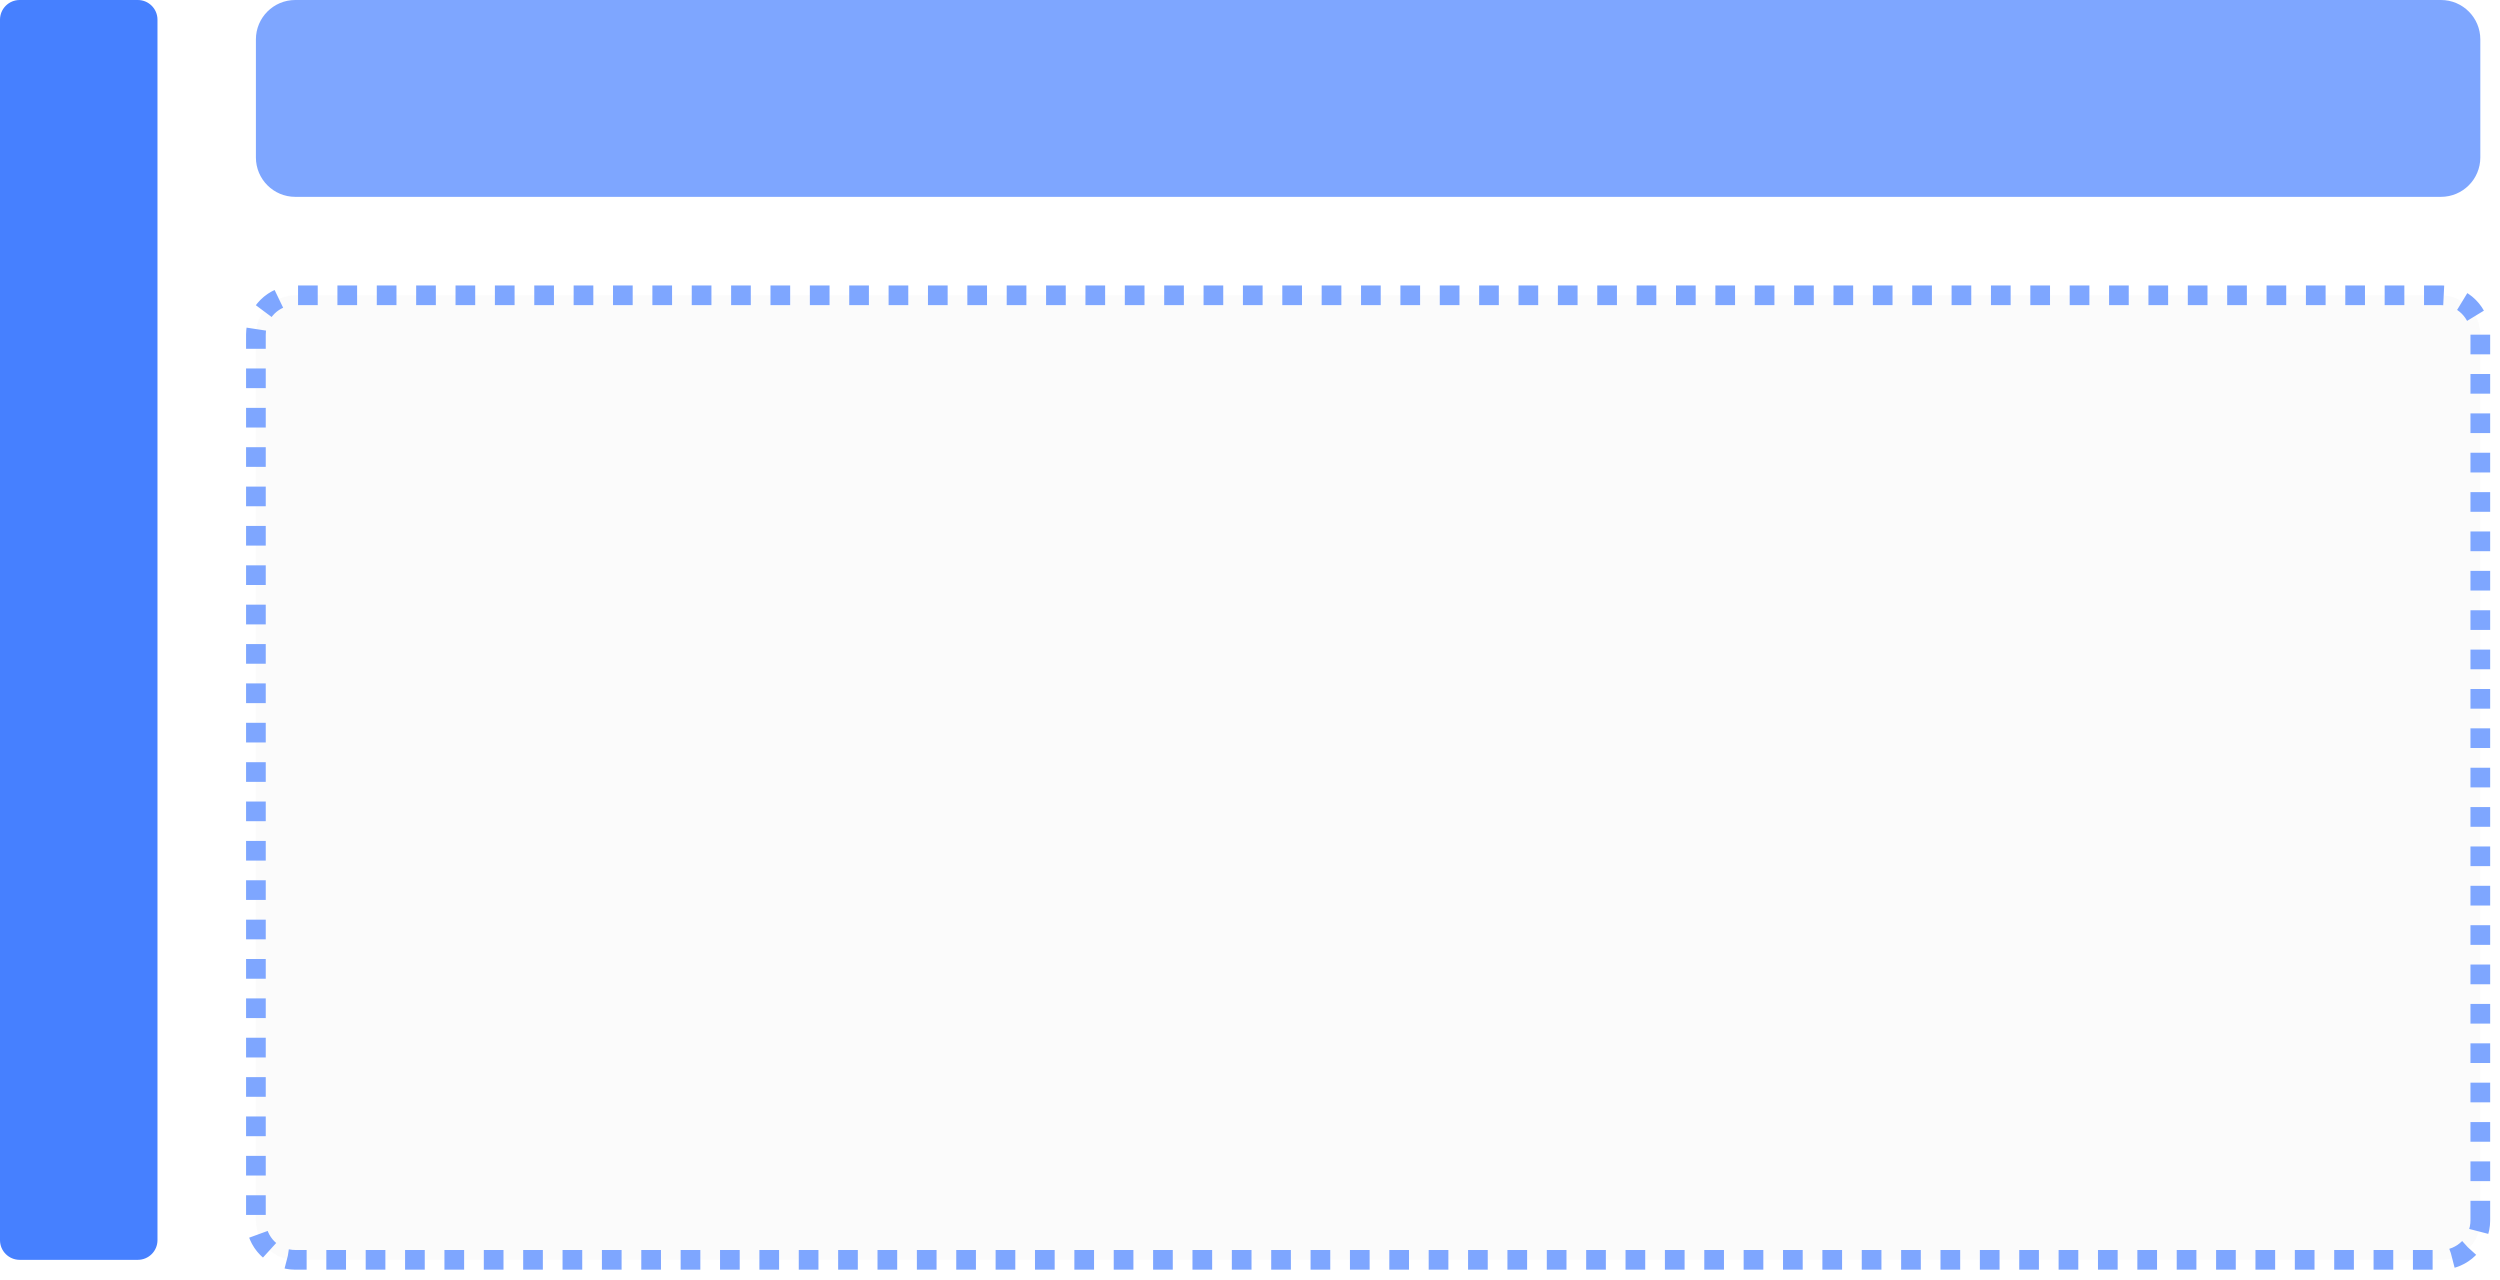
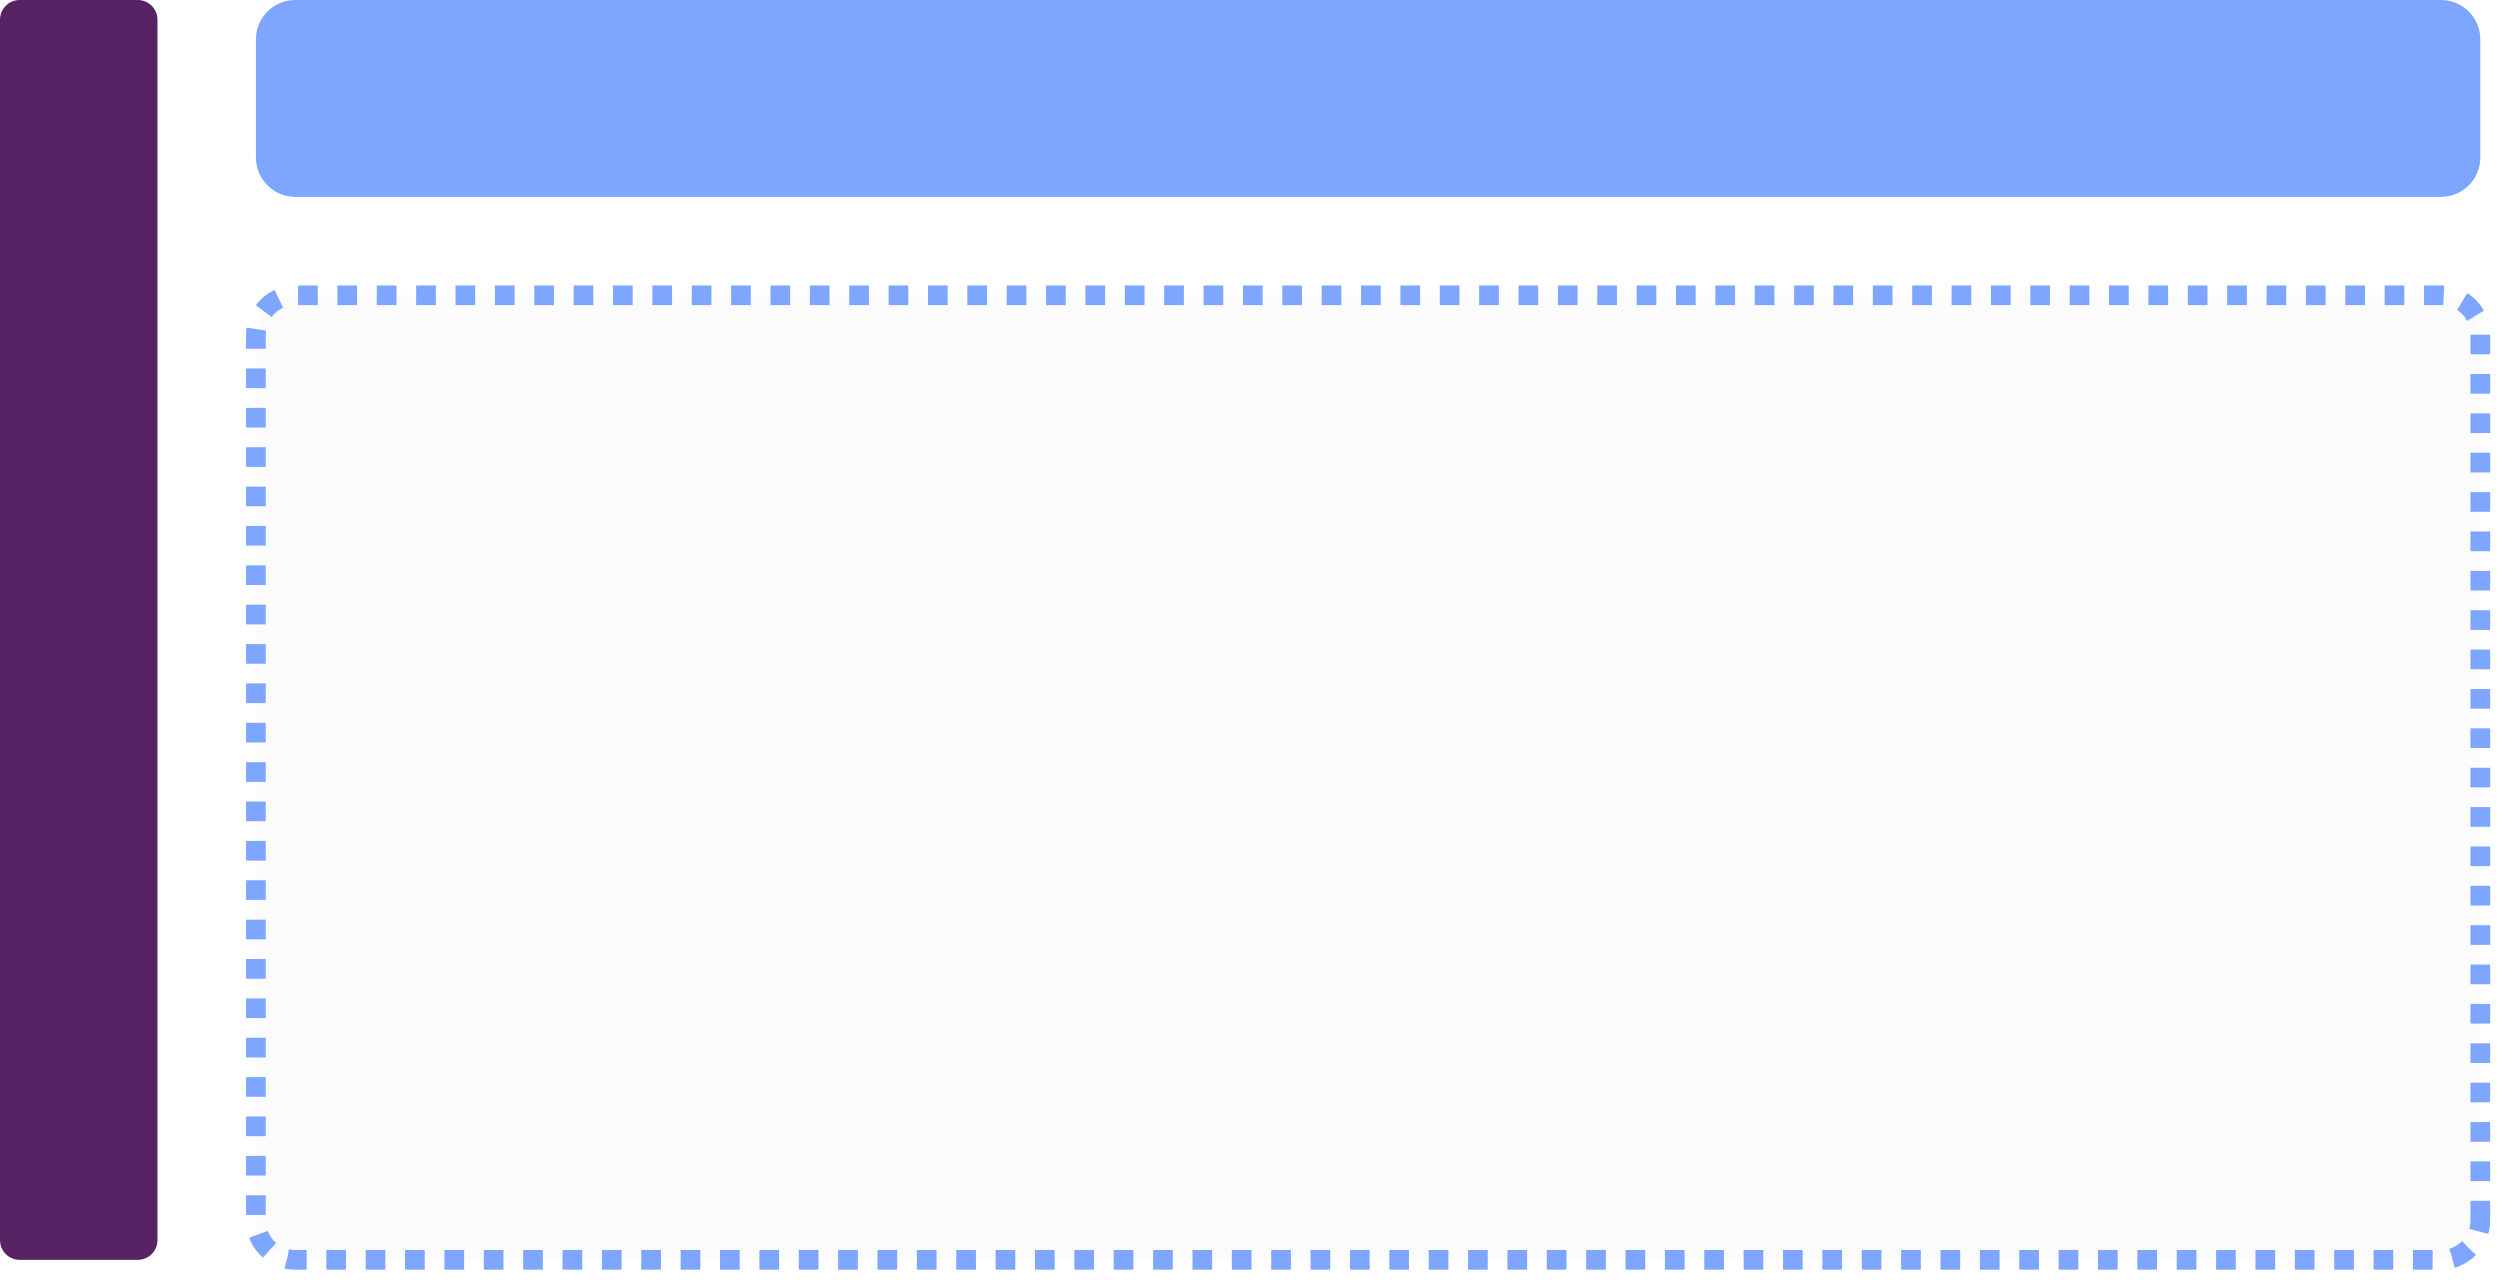
<svg xmlns="http://www.w3.org/2000/svg" width="127" height="65" viewBox="0 0 127 65" fill="none">
  <rect x="126" width="10" height="113" rx="2" transform="rotate(90 126 0)" fill="#7EA6FF" />
  <rect width="49" height="113" rx="2" transform="matrix(8.70218e-08 -1 -1 -2.19564e-08 126 64)" fill="#F5F5F5" fill-opacity="0.4" stroke="#7EA6FF" stroke-dasharray="1 1" />
-   <rect width="8" height="64" rx="1" fill="#4680FF" />
+   <rect width="8" height="64" rx="1" fill="#572364" />
</svg>
